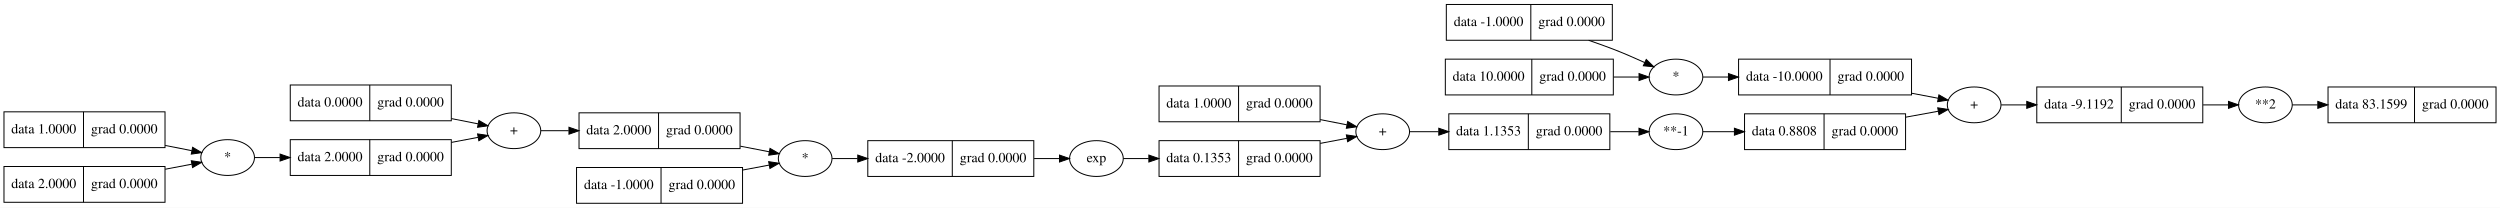
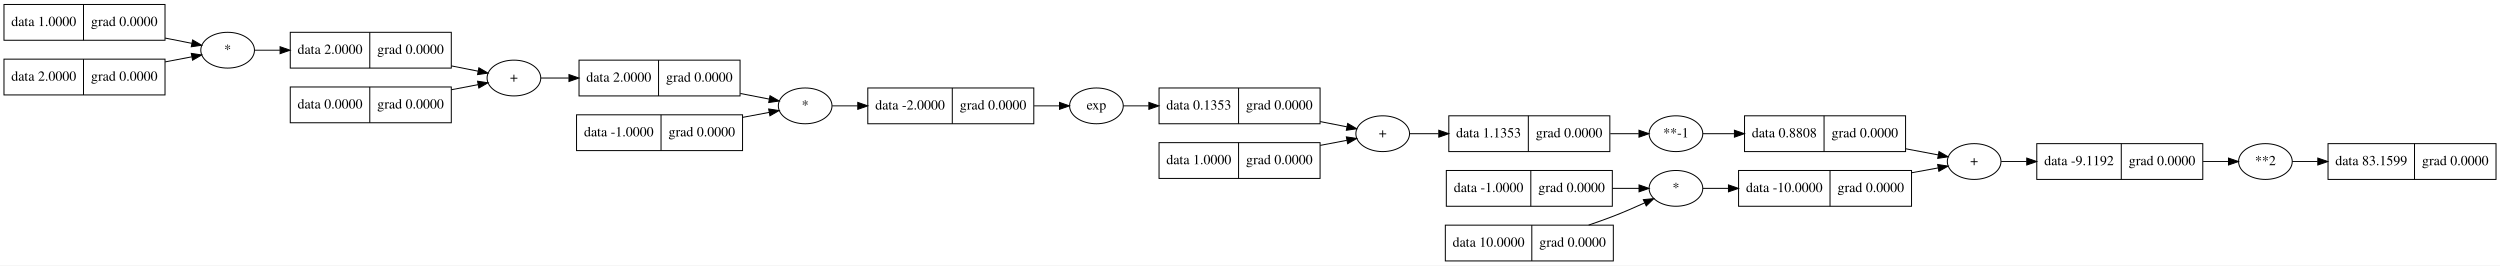
- <svg xmlns="http://www.w3.org/2000/svg" width="2515pt" height="209pt" viewBox="0.00 0.00 2515.00 209.00">
-   <g id="graph0" class="graph" transform="scale(1 1) rotate(0) translate(4 205)">
-     <polygon fill="white" stroke="transparent" points="-4,4 -4,-205 2511,-205 2511,4 -4,4" />
+ <svg xmlns="http://www.w3.org/2000/svg" width="2515pt" height="267pt" viewBox="0.00 0.00 2515.00 267.00">
+   <g id="graph0" class="graph" transform="scale(1 1) rotate(0) translate(4 263)">
+     <polygon fill="white" stroke="transparent" points="-4,4 -4,-263 2511,-263 2511,4 -4,4" />
    <g id="node1" class="node">
-       <polygon fill="none" stroke="black" points="1453.5,-54.5 1453.5,-90.5 1615.5,-90.5 1615.5,-54.5 1453.5,-54.5" />
-       <text text-anchor="middle" x="1493.5" y="-68.8" font-family="Times,serif" font-size="14.00">data 1.1353</text>
-       <polyline fill="none" stroke="black" points="1533.5,-54.5 1533.5,-90.5 " />
-       <text text-anchor="middle" x="1574.5" y="-68.8" font-family="Times,serif" font-size="14.00">grad 0.0000</text>
+       <polygon fill="none" stroke="black" points="0,-222.5 0,-258.5 162,-258.5 162,-222.5 0,-222.5" />
+       <text text-anchor="middle" x="40" y="-236.8" font-family="Times,serif" font-size="14.00">data 1.0000</text>
+       <polyline fill="none" stroke="black" points="80,-222.5 80,-258.5 " />
+       <text text-anchor="middle" x="121" y="-236.8" font-family="Times,serif" font-size="14.00">grad 0.0000</text>
+     </g>
+     <g id="node10" class="node">
+       <ellipse fill="none" stroke="black" cx="225" cy="-212.5" rx="27" ry="18" />
+       <text text-anchor="middle" x="225" y="-208.8" font-family="Times,serif" font-size="14.00">*</text>
+     </g>
+     <g id="edge16" class="edge">
+       <path fill="none" stroke="black" d="M162.13,-224.7C171.51,-222.85 180.67,-221.04 188.94,-219.41" />
+       <polygon fill="black" stroke="black" points="189.77,-222.82 198.9,-217.45 188.42,-215.95 189.77,-222.82" />
+     </g>
+     <g id="node2" class="node">
+       <polygon fill="none" stroke="black" points="1451,-55.5 1451,-91.5 1618,-91.5 1618,-55.5 1451,-55.5" />
+       <text text-anchor="middle" x="1493.5" y="-69.8" font-family="Times,serif" font-size="14.00">data -1.0000</text>
+       <polyline fill="none" stroke="black" points="1536,-55.5 1536,-91.5 " />
+       <text text-anchor="middle" x="1577" y="-69.8" font-family="Times,serif" font-size="14.00">grad 0.0000</text>
+     </g>
+     <g id="node20" class="node">
+       <ellipse fill="none" stroke="black" cx="1682" cy="-73.5" rx="27" ry="18" />
+       <text text-anchor="middle" x="1682" y="-69.8" font-family="Times,serif" font-size="14.00">*</text>
+     </g>
+     <g id="edge10" class="edge">
+       <path fill="none" stroke="black" d="M1618.03,-73.5C1627.41,-73.5 1636.57,-73.5 1644.87,-73.5" />
+       <polygon fill="black" stroke="black" points="1644.87,-77 1654.87,-73.5 1644.87,-70 1644.87,-77" />
+     </g>
+     <g id="node3" class="node">
+       <polygon fill="none" stroke="black" points="1453.5,-110.5 1453.5,-146.5 1615.5,-146.5 1615.5,-110.5 1453.5,-110.5" />
+       <text text-anchor="middle" x="1493.5" y="-124.8" font-family="Times,serif" font-size="14.00">data 1.1353</text>
+       <polyline fill="none" stroke="black" points="1533.5,-110.5 1533.5,-146.5 " />
+       <text text-anchor="middle" x="1574.5" y="-124.8" font-family="Times,serif" font-size="14.00">grad 0.0000</text>
+     </g>
+     <g id="node12" class="node">
+       <ellipse fill="none" stroke="black" cx="1682" cy="-128.5" rx="27" ry="18" />
+       <text text-anchor="middle" x="1682" y="-124.8" font-family="Times,serif" font-size="14.00">**-1</text>
+     </g>
+     <g id="edge12" class="edge">
+       <path fill="none" stroke="black" d="M1615.91,-128.5C1625.91,-128.5 1635.71,-128.5 1644.56,-128.5" />
+       <polygon fill="black" stroke="black" points="1644.81,-132 1654.81,-128.5 1644.81,-125 1644.81,-132" />
+     </g>
+     <g id="node4" class="node">
+       <ellipse fill="none" stroke="black" cx="1387" cy="-128.5" rx="27" ry="18" />
+       <text text-anchor="middle" x="1387" y="-124.8" font-family="Times,serif" font-size="14.00">+</text>
+     </g>
+     <g id="edge1" class="edge">
+       <path fill="none" stroke="black" d="M1414.01,-128.5C1422.56,-128.5 1432.6,-128.5 1443.17,-128.5" />
+       <polygon fill="black" stroke="black" points="1443.43,-132 1453.43,-128.5 1443.43,-125 1443.43,-132" />
+     </g>
+     <g id="node5" class="node">
+       <polygon fill="none" stroke="black" points="578.5,-166.5 578.5,-202.5 740.5,-202.5 740.5,-166.5 578.5,-166.5" />
+       <text text-anchor="middle" x="618.5" y="-180.8" font-family="Times,serif" font-size="14.00">data 2.0000</text>
+       <polyline fill="none" stroke="black" points="658.5,-166.5 658.5,-202.5 " />
+       <text text-anchor="middle" x="699.5" y="-180.8" font-family="Times,serif" font-size="14.00">grad 0.0000</text>
+     </g>
+     <g id="node14" class="node">
+       <ellipse fill="none" stroke="black" cx="806" cy="-156.5" rx="27" ry="18" />
+       <text text-anchor="middle" x="806" y="-152.8" font-family="Times,serif" font-size="14.00">*</text>
+     </g>
+     <g id="edge19" class="edge">
+       <path fill="none" stroke="black" d="M740.78,-168.94C750.96,-166.97 760.92,-165.04 769.85,-163.31" />
+       <polygon fill="black" stroke="black" points="770.65,-166.72 779.8,-161.38 769.32,-159.85 770.65,-166.72" />
+     </g>
+     <g id="node6" class="node">
+       <ellipse fill="none" stroke="black" cx="513" cy="-184.5" rx="27" ry="18" />
+       <text text-anchor="middle" x="513" y="-180.8" font-family="Times,serif" font-size="14.00">+</text>
+     </g>
+     <g id="edge2" class="edge">
+       <path fill="none" stroke="black" d="M540.17,-184.5C548.4,-184.5 558.01,-184.5 568.12,-184.5" />
+       <polygon fill="black" stroke="black" points="568.37,-188 578.37,-184.5 568.37,-181 568.37,-188" />
+     </g>
+     <g id="node7" class="node">
+       <polygon fill="none" stroke="black" points="2338,-82.5 2338,-118.5 2507,-118.5 2507,-82.5 2338,-82.5" />
+       <text text-anchor="middle" x="2381.5" y="-96.8" font-family="Times,serif" font-size="14.00">data 83.1599</text>
+       <polyline fill="none" stroke="black" points="2425,-82.5 2425,-118.5 " />
+       <text text-anchor="middle" x="2466" y="-96.8" font-family="Times,serif" font-size="14.00">grad 0.0000</text>
+     </g>
+     <g id="node8" class="node">
+       <ellipse fill="none" stroke="black" cx="2275" cy="-100.5" rx="27" ry="18" />
+       <text text-anchor="middle" x="2275" y="-96.8" font-family="Times,serif" font-size="14.00">**2</text>
+     </g>
+     <g id="edge3" class="edge">
+       <path fill="none" stroke="black" d="M2302.01,-100.5C2309.58,-100.5 2318.31,-100.5 2327.54,-100.5" />
+       <polygon fill="black" stroke="black" points="2327.72,-104 2337.72,-100.5 2327.72,-97 2327.72,-104" />
+     </g>
+     <g id="node9" class="node">
+       <polygon fill="none" stroke="black" points="288,-194.5 288,-230.5 450,-230.5 450,-194.5 288,-194.5" />
+       <text text-anchor="middle" x="328" y="-208.8" font-family="Times,serif" font-size="14.00">data 2.0000</text>
+       <polyline fill="none" stroke="black" points="368,-194.5 368,-230.5 " />
+       <text text-anchor="middle" x="409" y="-208.8" font-family="Times,serif" font-size="14.00">grad 0.0000</text>
+     </g>
+     <g id="edge21" class="edge">
+       <path fill="none" stroke="black" d="M450.13,-196.7C459.51,-194.85 468.67,-193.04 476.94,-191.41" />
+       <polygon fill="black" stroke="black" points="477.77,-194.82 486.9,-189.45 476.42,-187.95 477.77,-194.82" />
+     </g>
+     <g id="edge4" class="edge">
+       <path fill="none" stroke="black" d="M252.04,-212.5C259.63,-212.5 268.38,-212.5 277.6,-212.5" />
+       <polygon fill="black" stroke="black" points="277.76,-216 287.76,-212.5 277.76,-209 277.76,-216" />
+     </g>
+     <g id="node11" class="node">
+       <polygon fill="none" stroke="black" points="1751,-110.5 1751,-146.5 1913,-146.5 1913,-110.5 1751,-110.5" />
+       <text text-anchor="middle" x="1791" y="-124.8" font-family="Times,serif" font-size="14.00">data 0.8808</text>
+       <polyline fill="none" stroke="black" points="1831,-110.5 1831,-146.5 " />
+       <text text-anchor="middle" x="1872" y="-124.8" font-family="Times,serif" font-size="14.00">grad 0.0000</text>
+     </g>
+     <g id="node23" class="node">
+       <ellipse fill="none" stroke="black" cx="1982" cy="-100.5" rx="27" ry="18" />
+       <text text-anchor="middle" x="1982" y="-96.8" font-family="Times,serif" font-size="14.00">+</text>
+     </g>
+     <g id="edge22" class="edge">
+       <path fill="none" stroke="black" d="M1913.06,-113.35C1924.59,-111.17 1935.92,-109.03 1945.92,-107.14" />
+       <polygon fill="black" stroke="black" points="1946.64,-110.56 1955.82,-105.26 1945.34,-103.68 1946.64,-110.56" />
+     </g>
+     <g id="edge5" class="edge">
+       <path fill="none" stroke="black" d="M1709.12,-128.5C1718.3,-128.5 1729.2,-128.5 1740.65,-128.5" />
+       <polygon fill="black" stroke="black" points="1740.82,-132 1750.82,-128.5 1740.82,-125 1740.82,-132" />
+     </g>
+     <g id="node13" class="node">
+       <polygon fill="none" stroke="black" points="869,-138.5 869,-174.5 1036,-174.5 1036,-138.5 869,-138.5" />
+       <text text-anchor="middle" x="911.5" y="-152.8" font-family="Times,serif" font-size="14.00">data -2.0000</text>
+       <polyline fill="none" stroke="black" points="954,-138.5 954,-174.5 " />
+       <text text-anchor="middle" x="995" y="-152.8" font-family="Times,serif" font-size="14.00">grad 0.0000</text>
+     </g>
+     <g id="node16" class="node">
+       <ellipse fill="none" stroke="black" cx="1099" cy="-156.5" rx="27" ry="18" />
+       <text text-anchor="middle" x="1099" y="-152.8" font-family="Times,serif" font-size="14.00">exp</text>
+     </g>
+     <g id="edge20" class="edge">
+       <path fill="none" stroke="black" d="M1036.3,-156.5C1045.14,-156.5 1053.77,-156.5 1061.64,-156.5" />
+       <polygon fill="black" stroke="black" points="1061.85,-160 1071.85,-156.5 1061.85,-153 1061.85,-160" />
+     </g>
+     <g id="edge6" class="edge">
+       <path fill="none" stroke="black" d="M833.17,-156.5C840.75,-156.5 849.5,-156.5 858.74,-156.5" />
+       <polygon fill="black" stroke="black" points="858.92,-160 868.92,-156.5 858.92,-153 858.92,-160" />
+     </g>
+     <g id="node15" class="node">
+       <polygon fill="none" stroke="black" points="1162,-138.5 1162,-174.5 1324,-174.5 1324,-138.5 1162,-138.5" />
+       <text text-anchor="middle" x="1202" y="-152.8" font-family="Times,serif" font-size="14.00">data 0.1353</text>
+       <polyline fill="none" stroke="black" points="1242,-138.5 1242,-174.5 " />
+       <text text-anchor="middle" x="1283" y="-152.8" font-family="Times,serif" font-size="14.00">grad 0.0000</text>
+     </g>
+     <g id="edge14" class="edge">
+       <path fill="none" stroke="black" d="M1324.13,-140.7C1333.51,-138.85 1342.67,-137.04 1350.94,-135.41" />
+       <polygon fill="black" stroke="black" points="1351.77,-138.82 1360.9,-133.45 1350.42,-131.95 1351.77,-138.82" />
+     </g>
+     <g id="edge7" class="edge">
+       <path fill="none" stroke="black" d="M1126.04,-156.5C1133.63,-156.5 1142.38,-156.5 1151.6,-156.5" />
+       <polygon fill="black" stroke="black" points="1151.76,-160 1161.76,-156.5 1151.76,-153 1151.76,-160" />
+     </g>
+     <g id="node17" class="node">
+       <polygon fill="none" stroke="black" points="0,-167.5 0,-203.5 162,-203.5 162,-167.5 0,-167.5" />
+       <text text-anchor="middle" x="40" y="-181.8" font-family="Times,serif" font-size="14.00">data 2.0000</text>
+       <polyline fill="none" stroke="black" points="80,-167.5 80,-203.5 " />
+       <text text-anchor="middle" x="121" y="-181.8" font-family="Times,serif" font-size="14.00">grad 0.0000</text>
+     </g>
+     <g id="edge17" class="edge">
+       <path fill="none" stroke="black" d="M162.13,-200.74C171.51,-202.52 180.67,-204.26 188.94,-205.83" />
+       <polygon fill="black" stroke="black" points="188.43,-209.3 198.9,-207.73 189.73,-202.42 188.43,-209.3" />
+     </g>
+     <g id="node18" class="node">
+       <polygon fill="none" stroke="black" points="288,-139.5 288,-175.5 450,-175.5 450,-139.5 288,-139.5" />
+       <text text-anchor="middle" x="328" y="-153.8" font-family="Times,serif" font-size="14.00">data 0.0000</text>
+       <polyline fill="none" stroke="black" points="368,-139.5 368,-175.5 " />
+       <text text-anchor="middle" x="409" y="-153.8" font-family="Times,serif" font-size="14.00">grad 0.0000</text>
+     </g>
+     <g id="edge15" class="edge">
+       <path fill="none" stroke="black" d="M450.13,-172.74C459.51,-174.52 468.67,-176.26 476.94,-177.83" />
+       <polygon fill="black" stroke="black" points="476.43,-181.3 486.9,-179.73 477.73,-174.42 476.43,-181.3" />
+     </g>
+     <g id="node19" class="node">
+       <polygon fill="none" stroke="black" points="1745,-55.5 1745,-91.5 1919,-91.5 1919,-55.5 1745,-55.5" />
+       <text text-anchor="middle" x="1791" y="-69.8" font-family="Times,serif" font-size="14.00">data -10.0000</text>
+       <polyline fill="none" stroke="black" points="1837,-55.5 1837,-91.5 " />
+       <text text-anchor="middle" x="1878" y="-69.8" font-family="Times,serif" font-size="14.00">grad 0.0000</text>
+     </g>
+     <g id="edge24" class="edge">
+       <path fill="none" stroke="black" d="M1919.09,-89.21C1928.48,-90.92 1937.6,-92.58 1945.83,-94.08" />
+       <polygon fill="black" stroke="black" points="1945.27,-97.54 1955.73,-95.89 1946.52,-90.65 1945.27,-97.54" />
+     </g>
+     <g id="edge8" class="edge">
+       <path fill="none" stroke="black" d="M1709.12,-73.5C1716.68,-73.5 1725.4,-73.5 1734.64,-73.5" />
+       <polygon fill="black" stroke="black" points="1734.83,-77 1744.83,-73.5 1734.83,-70 1734.83,-77" />
    </g>
    <g id="node21" class="node">
-       <ellipse fill="none" stroke="black" cx="1682" cy="-72.5" rx="27" ry="18" />
-       <text text-anchor="middle" x="1682" y="-68.8" font-family="Times,serif" font-size="14.00">**-1</text>
+       <polygon fill="none" stroke="black" points="1162,-83.5 1162,-119.5 1324,-119.5 1324,-83.5 1162,-83.5" />
+       <text text-anchor="middle" x="1202" y="-97.8" font-family="Times,serif" font-size="14.00">data 1.0000</text>
+       <polyline fill="none" stroke="black" points="1242,-83.5 1242,-119.5 " />
+       <text text-anchor="middle" x="1283" y="-97.8" font-family="Times,serif" font-size="14.00">grad 0.0000</text>
+     </g>
+     <g id="edge18" class="edge">
+       <path fill="none" stroke="black" d="M1324.13,-116.74C1333.51,-118.52 1342.67,-120.26 1350.94,-121.83" />
+       <polygon fill="black" stroke="black" points="1350.43,-125.3 1360.9,-123.73 1351.73,-118.42 1350.43,-125.3" />
+     </g>
+     <g id="node22" class="node">
+       <polygon fill="none" stroke="black" points="2045,-82.5 2045,-118.5 2212,-118.5 2212,-82.5 2045,-82.5" />
+       <text text-anchor="middle" x="2087.5" y="-96.8" font-family="Times,serif" font-size="14.00">data -9.1192</text>
+       <polyline fill="none" stroke="black" points="2130,-82.5 2130,-118.5 " />
+       <text text-anchor="middle" x="2171" y="-96.8" font-family="Times,serif" font-size="14.00">grad 0.0000</text>
    </g>
    <g id="edge11" class="edge">
-       <path fill="none" stroke="black" d="M1615.91,-72.5C1625.91,-72.5 1635.71,-72.5 1644.56,-72.5" />
-       <polygon fill="black" stroke="black" points="1644.81,-76 1654.81,-72.5 1644.81,-69 1644.81,-76" />
-     </g>
-     <g id="node2" class="node">
-       <ellipse fill="none" stroke="black" cx="1387" cy="-72.5" rx="27" ry="18" />
-       <text text-anchor="middle" x="1387" y="-68.8" font-family="Times,serif" font-size="14.00">+</text>
-     </g>
-     <g id="edge1" class="edge">
-       <path fill="none" stroke="black" d="M1414.01,-72.5C1422.56,-72.5 1432.6,-72.5 1443.17,-72.5" />
-       <polygon fill="black" stroke="black" points="1443.43,-76 1453.43,-72.5 1443.43,-69 1443.43,-76" />
-     </g>
-     <g id="node3" class="node">
-       <polygon fill="none" stroke="black" points="869,-27.5 869,-63.5 1036,-63.5 1036,-27.5 869,-27.5" />
-       <text text-anchor="middle" x="911.5" y="-41.8" font-family="Times,serif" font-size="14.00">data -2.0000</text>
-       <polyline fill="none" stroke="black" points="954,-27.5 954,-63.5 " />
-       <text text-anchor="middle" x="995" y="-41.8" font-family="Times,serif" font-size="14.00">grad 0.0000</text>
-     </g>
-     <g id="node15" class="node">
-       <ellipse fill="none" stroke="black" cx="1099" cy="-45.5" rx="27" ry="18" />
-       <text text-anchor="middle" x="1099" y="-41.8" font-family="Times,serif" font-size="14.00">exp</text>
+       <path fill="none" stroke="black" d="M2212.3,-100.5C2221.14,-100.5 2229.77,-100.5 2237.64,-100.5" />
+       <polygon fill="black" stroke="black" points="2237.85,-104 2247.85,-100.5 2237.85,-97 2237.85,-104" />
+     </g>
+     <g id="edge9" class="edge">
+       <path fill="none" stroke="black" d="M2009.17,-100.5C2016.75,-100.5 2025.5,-100.5 2034.74,-100.5" />
+       <polygon fill="black" stroke="black" points="2034.92,-104 2044.92,-100.5 2034.92,-97 2034.92,-104" />
+     </g>
+     <g id="node24" class="node">
+       <polygon fill="none" stroke="black" points="576,-111.5 576,-147.5 743,-147.5 743,-111.5 576,-111.5" />
+       <text text-anchor="middle" x="618.5" y="-125.8" font-family="Times,serif" font-size="14.00">data -1.0000</text>
+       <polyline fill="none" stroke="black" points="661,-111.5 661,-147.5 " />
+       <text text-anchor="middle" x="702" y="-125.8" font-family="Times,serif" font-size="14.00">grad 0.0000</text>
    </g>
    <g id="edge23" class="edge">
-       <path fill="none" stroke="black" d="M1036.3,-45.5C1045.14,-45.5 1053.77,-45.5 1061.64,-45.5" />
-       <polygon fill="black" stroke="black" points="1061.85,-49 1071.85,-45.5 1061.85,-42 1061.85,-49" />
-     </g>
-     <g id="node4" class="node">
-       <ellipse fill="none" stroke="black" cx="806" cy="-45.5" rx="27" ry="18" />
-       <text text-anchor="middle" x="806" y="-41.8" font-family="Times,serif" font-size="14.00">*</text>
-     </g>
-     <g id="edge2" class="edge">
-       <path fill="none" stroke="black" d="M833.17,-45.5C840.75,-45.5 849.5,-45.5 858.74,-45.5" />
-       <polygon fill="black" stroke="black" points="858.92,-49 868.92,-45.5 858.92,-42 858.92,-49" />
-     </g>
-     <g id="node5" class="node">
-       <polygon fill="none" stroke="black" points="1451,-164.5 1451,-200.5 1618,-200.5 1618,-164.5 1451,-164.5" />
-       <text text-anchor="middle" x="1493.5" y="-178.8" font-family="Times,serif" font-size="14.00">data -1.0000</text>
-       <polyline fill="none" stroke="black" points="1536,-164.5 1536,-200.5 " />
-       <text text-anchor="middle" x="1577" y="-178.8" font-family="Times,serif" font-size="14.00">grad 0.0000</text>
-     </g>
-     <g id="node24" class="node">
-       <ellipse fill="none" stroke="black" cx="1682" cy="-127.5" rx="27" ry="18" />
-       <text text-anchor="middle" x="1682" y="-123.8" font-family="Times,serif" font-size="14.00">*</text>
-     </g>
-     <g id="edge17" class="edge">
-       <path fill="none" stroke="black" d="M1594.19,-164.44C1602.57,-161.59 1611.04,-158.57 1619,-155.5 1629.44,-151.47 1640.64,-146.59 1650.61,-142.04" />
-       <polygon fill="black" stroke="black" points="1652.13,-145.19 1659.73,-137.81 1649.18,-138.84 1652.13,-145.19" />
-     </g>
-     <g id="node6" class="node">
-       <polygon fill="none" stroke="black" points="2338,-81.5 2338,-117.5 2507,-117.5 2507,-81.5 2338,-81.5" />
-       <text text-anchor="middle" x="2381.5" y="-95.8" font-family="Times,serif" font-size="14.00">data 83.1599</text>
-       <polyline fill="none" stroke="black" points="2425,-81.5 2425,-117.5 " />
-       <text text-anchor="middle" x="2466" y="-95.8" font-family="Times,serif" font-size="14.00">grad 0.0000</text>
-     </g>
-     <g id="node7" class="node">
-       <ellipse fill="none" stroke="black" cx="2275" cy="-99.5" rx="27" ry="18" />
-       <text text-anchor="middle" x="2275" y="-95.8" font-family="Times,serif" font-size="14.00">**2</text>
-     </g>
-     <g id="edge3" class="edge">
-       <path fill="none" stroke="black" d="M2302.01,-99.5C2309.58,-99.5 2318.31,-99.5 2327.54,-99.5" />
-       <polygon fill="black" stroke="black" points="2327.72,-103 2337.72,-99.5 2327.72,-96 2327.72,-103" />
-     </g>
-     <g id="node8" class="node">
-       <polygon fill="none" stroke="black" points="288,-83.5 288,-119.5 450,-119.5 450,-83.5 288,-83.5" />
-       <text text-anchor="middle" x="328" y="-97.8" font-family="Times,serif" font-size="14.00">data 0.0000</text>
-       <polyline fill="none" stroke="black" points="368,-83.5 368,-119.5 " />
-       <text text-anchor="middle" x="409" y="-97.8" font-family="Times,serif" font-size="14.00">grad 0.0000</text>
-     </g>
-     <g id="node10" class="node">
-       <ellipse fill="none" stroke="black" cx="513" cy="-73.5" rx="27" ry="18" />
-       <text text-anchor="middle" x="513" y="-69.8" font-family="Times,serif" font-size="14.00">+</text>
-     </g>
-     <g id="edge10" class="edge">
-       <path fill="none" stroke="black" d="M450.13,-85.7C459.51,-83.85 468.67,-82.04 476.94,-80.41" />
-       <polygon fill="black" stroke="black" points="477.77,-83.82 486.9,-78.45 476.42,-76.95 477.77,-83.82" />
-     </g>
-     <g id="node9" class="node">
-       <polygon fill="none" stroke="black" points="578.5,-55.5 578.5,-91.5 740.5,-91.5 740.5,-55.5 578.5,-55.5" />
-       <text text-anchor="middle" x="618.5" y="-69.8" font-family="Times,serif" font-size="14.00">data 2.0000</text>
-       <polyline fill="none" stroke="black" points="658.5,-55.5 658.5,-91.5 " />
-       <text text-anchor="middle" x="699.5" y="-69.8" font-family="Times,serif" font-size="14.00">grad 0.0000</text>
-     </g>
-     <g id="edge18" class="edge">
-       <path fill="none" stroke="black" d="M740.78,-57.94C750.96,-55.97 760.92,-54.04 769.85,-52.31" />
-       <polygon fill="black" stroke="black" points="770.65,-55.72 779.8,-50.38 769.32,-48.85 770.65,-55.72" />
-     </g>
-     <g id="edge4" class="edge">
-       <path fill="none" stroke="black" d="M540.17,-73.5C548.4,-73.5 558.01,-73.5 568.12,-73.5" />
-       <polygon fill="black" stroke="black" points="568.37,-77 578.37,-73.5 568.37,-70 568.37,-77" />
-     </g>
-     <g id="node11" class="node">
-       <polygon fill="none" stroke="black" points="288,-28.5 288,-64.5 450,-64.5 450,-28.5 288,-28.5" />
-       <text text-anchor="middle" x="328" y="-42.8" font-family="Times,serif" font-size="14.00">data 2.0000</text>
-       <polyline fill="none" stroke="black" points="368,-28.5 368,-64.5 " />
-       <text text-anchor="middle" x="409" y="-42.8" font-family="Times,serif" font-size="14.00">grad 0.0000</text>
-     </g>
-     <g id="edge19" class="edge">
-       <path fill="none" stroke="black" d="M450.13,-61.74C459.51,-63.52 468.67,-65.26 476.94,-66.83" />
-       <polygon fill="black" stroke="black" points="476.43,-70.3 486.9,-68.73 477.73,-63.42 476.43,-70.3" />
-     </g>
-     <g id="node12" class="node">
-       <ellipse fill="none" stroke="black" cx="225" cy="-46.5" rx="27" ry="18" />
-       <text text-anchor="middle" x="225" y="-42.8" font-family="Times,serif" font-size="14.00">*</text>
-     </g>
-     <g id="edge5" class="edge">
-       <path fill="none" stroke="black" d="M252.04,-46.5C259.63,-46.5 268.38,-46.5 277.6,-46.5" />
-       <polygon fill="black" stroke="black" points="277.76,-50 287.76,-46.5 277.76,-43 277.76,-50" />
-     </g>
-     <g id="node13" class="node">
-       <polygon fill="none" stroke="black" points="1162,-82.5 1162,-118.5 1324,-118.5 1324,-82.5 1162,-82.5" />
-       <text text-anchor="middle" x="1202" y="-96.8" font-family="Times,serif" font-size="14.00">data 1.0000</text>
-       <polyline fill="none" stroke="black" points="1242,-82.5 1242,-118.5 " />
-       <text text-anchor="middle" x="1283" y="-96.8" font-family="Times,serif" font-size="14.00">grad 0.0000</text>
-     </g>
-     <g id="edge22" class="edge">
-       <path fill="none" stroke="black" d="M1324.13,-84.7C1333.51,-82.85 1342.67,-81.04 1350.94,-79.41" />
-       <polygon fill="black" stroke="black" points="1351.77,-82.82 1360.9,-77.45 1350.42,-75.95 1351.77,-82.82" />
-     </g>
-     <g id="node14" class="node">
-       <polygon fill="none" stroke="black" points="1162,-27.5 1162,-63.5 1324,-63.5 1324,-27.5 1162,-27.5" />
-       <text text-anchor="middle" x="1202" y="-41.8" font-family="Times,serif" font-size="14.00">data 0.1353</text>
-       <polyline fill="none" stroke="black" points="1242,-27.5 1242,-63.5 " />
-       <text text-anchor="middle" x="1283" y="-41.8" font-family="Times,serif" font-size="14.00">grad 0.0000</text>
-     </g>
-     <g id="edge15" class="edge">
-       <path fill="none" stroke="black" d="M1324.13,-60.74C1333.51,-62.52 1342.67,-64.26 1350.94,-65.83" />
-       <polygon fill="black" stroke="black" points="1350.43,-69.3 1360.9,-67.73 1351.73,-62.42 1350.43,-69.3" />
-     </g>
-     <g id="edge6" class="edge">
-       <path fill="none" stroke="black" d="M1126.04,-45.5C1133.63,-45.5 1142.38,-45.5 1151.6,-45.5" />
-       <polygon fill="black" stroke="black" points="1151.76,-49 1161.76,-45.5 1151.76,-42 1151.76,-49" />
-     </g>
-     <g id="node16" class="node">
-       <polygon fill="none" stroke="black" points="2045,-81.5 2045,-117.5 2212,-117.5 2212,-81.5 2045,-81.5" />
-       <text text-anchor="middle" x="2087.5" y="-95.8" font-family="Times,serif" font-size="14.00">data -9.1192</text>
-       <polyline fill="none" stroke="black" points="2130,-81.5 2130,-117.5 " />
-       <text text-anchor="middle" x="2171" y="-95.8" font-family="Times,serif" font-size="14.00">grad 0.0000</text>
-     </g>
-     <g id="edge20" class="edge">
-       <path fill="none" stroke="black" d="M2212.3,-99.5C2221.14,-99.5 2229.77,-99.5 2237.64,-99.5" />
-       <polygon fill="black" stroke="black" points="2237.85,-103 2247.85,-99.5 2237.85,-96 2237.85,-103" />
-     </g>
-     <g id="node17" class="node">
-       <ellipse fill="none" stroke="black" cx="1982" cy="-99.5" rx="27" ry="18" />
-       <text text-anchor="middle" x="1982" y="-95.8" font-family="Times,serif" font-size="14.00">+</text>
-     </g>
-     <g id="edge7" class="edge">
-       <path fill="none" stroke="black" d="M2009.17,-99.5C2016.75,-99.5 2025.5,-99.5 2034.74,-99.5" />
-       <polygon fill="black" stroke="black" points="2034.92,-103 2044.92,-99.5 2034.92,-96 2034.92,-103" />
-     </g>
-     <g id="node18" class="node">
-       <polygon fill="none" stroke="black" points="0,-56.5 0,-92.5 162,-92.5 162,-56.5 0,-56.5" />
-       <text text-anchor="middle" x="40" y="-70.8" font-family="Times,serif" font-size="14.00">data 1.0000</text>
-       <polyline fill="none" stroke="black" points="80,-56.5 80,-92.5 " />
-       <text text-anchor="middle" x="121" y="-70.8" font-family="Times,serif" font-size="14.00">grad 0.0000</text>
-     </g>
-     <g id="edge24" class="edge">
-       <path fill="none" stroke="black" d="M162.13,-58.7C171.51,-56.85 180.67,-55.04 188.94,-53.41" />
-       <polygon fill="black" stroke="black" points="189.77,-56.82 198.9,-51.45 188.42,-49.95 189.77,-56.82" />
-     </g>
-     <g id="node19" class="node">
-       <polygon fill="none" stroke="black" points="1450,-109.5 1450,-145.5 1619,-145.5 1619,-109.5 1450,-109.5" />
-       <text text-anchor="middle" x="1493.5" y="-123.8" font-family="Times,serif" font-size="14.00">data 10.0000</text>
-       <polyline fill="none" stroke="black" points="1537,-109.5 1537,-145.5 " />
-       <text text-anchor="middle" x="1578" y="-123.8" font-family="Times,serif" font-size="14.00">grad 0.0000</text>
-     </g>
-     <g id="edge21" class="edge">
-       <path fill="none" stroke="black" d="M1619.29,-127.5C1628.15,-127.5 1636.79,-127.5 1644.66,-127.5" />
-       <polygon fill="black" stroke="black" points="1644.87,-131 1654.87,-127.5 1644.87,-124 1644.87,-131" />
-     </g>
-     <g id="node20" class="node">
-       <polygon fill="none" stroke="black" points="1751,-54.5 1751,-90.5 1913,-90.5 1913,-54.5 1751,-54.5" />
-       <text text-anchor="middle" x="1791" y="-68.8" font-family="Times,serif" font-size="14.00">data 0.8808</text>
-       <polyline fill="none" stroke="black" points="1831,-54.5 1831,-90.5 " />
-       <text text-anchor="middle" x="1872" y="-68.8" font-family="Times,serif" font-size="14.00">grad 0.0000</text>
-     </g>
-     <g id="edge12" class="edge">
-       <path fill="none" stroke="black" d="M1913.06,-87.11C1924.59,-89.21 1935.92,-91.28 1945.92,-93.1" />
-       <polygon fill="black" stroke="black" points="1945.35,-96.55 1955.82,-94.91 1946.61,-89.67 1945.35,-96.55" />
-     </g>
-     <g id="edge8" class="edge">
-       <path fill="none" stroke="black" d="M1709.12,-72.5C1718.3,-72.5 1729.2,-72.5 1740.65,-72.5" />
-       <polygon fill="black" stroke="black" points="1740.82,-76 1750.82,-72.5 1740.82,-69 1740.82,-76" />
-     </g>
-     <g id="node22" class="node">
-       <polygon fill="none" stroke="black" points="0,-1.5 0,-37.5 162,-37.5 162,-1.5 0,-1.5" />
-       <text text-anchor="middle" x="40" y="-15.8" font-family="Times,serif" font-size="14.00">data 2.0000</text>
-       <polyline fill="none" stroke="black" points="80,-1.5 80,-37.5 " />
-       <text text-anchor="middle" x="121" y="-15.8" font-family="Times,serif" font-size="14.00">grad 0.0000</text>
-     </g>
-     <g id="edge14" class="edge">
-       <path fill="none" stroke="black" d="M162.13,-34.74C171.51,-36.52 180.67,-38.26 188.94,-39.83" />
-       <polygon fill="black" stroke="black" points="188.43,-43.3 198.9,-41.73 189.73,-36.42 188.43,-43.3" />
-     </g>
-     <g id="node23" class="node">
-       <polygon fill="none" stroke="black" points="1745,-109.5 1745,-145.5 1919,-145.5 1919,-109.5 1745,-109.5" />
-       <text text-anchor="middle" x="1791" y="-123.8" font-family="Times,serif" font-size="14.00">data -10.0000</text>
-       <polyline fill="none" stroke="black" points="1837,-109.5 1837,-145.5 " />
-       <text text-anchor="middle" x="1878" y="-123.8" font-family="Times,serif" font-size="14.00">grad 0.0000</text>
+       <path fill="none" stroke="black" d="M743.3,-144.97C752.61,-146.71 761.68,-148.41 769.88,-149.94" />
+       <polygon fill="black" stroke="black" points="769.27,-153.38 779.75,-151.78 770.56,-146.5 769.27,-153.38" />
+     </g>
+     <g id="node25" class="node">
+       <polygon fill="none" stroke="black" points="1450,-0.5 1450,-36.5 1619,-36.5 1619,-0.5 1450,-0.5" />
+       <text text-anchor="middle" x="1493.5" y="-14.8" font-family="Times,serif" font-size="14.00">data 10.0000</text>
+       <polyline fill="none" stroke="black" points="1537,-0.5 1537,-36.5 " />
+       <text text-anchor="middle" x="1578" y="-14.8" font-family="Times,serif" font-size="14.00">grad 0.0000</text>
    </g>
    <g id="edge13" class="edge">
-       <path fill="none" stroke="black" d="M1919.09,-111.21C1928.48,-109.44 1937.6,-107.71 1945.83,-106.15" />
-       <polygon fill="black" stroke="black" points="1946.56,-109.58 1955.73,-104.28 1945.25,-102.7 1946.56,-109.58" />
-     </g>
-     <g id="edge9" class="edge">
-       <path fill="none" stroke="black" d="M1709.12,-127.5C1716.68,-127.5 1725.4,-127.5 1734.64,-127.5" />
-       <polygon fill="black" stroke="black" points="1734.83,-131 1744.83,-127.5 1734.83,-124 1734.83,-131" />
-     </g>
-     <g id="node25" class="node">
-       <polygon fill="none" stroke="black" points="576,-0.5 576,-36.5 743,-36.5 743,-0.5 576,-0.5" />
-       <text text-anchor="middle" x="618.5" y="-14.8" font-family="Times,serif" font-size="14.00">data -1.0000</text>
-       <polyline fill="none" stroke="black" points="661,-0.5 661,-36.5 " />
-       <text text-anchor="middle" x="702" y="-14.8" font-family="Times,serif" font-size="14.00">grad 0.0000</text>
-     </g>
-     <g id="edge16" class="edge">
-       <path fill="none" stroke="black" d="M743.3,-33.97C752.61,-35.71 761.68,-37.41 769.88,-38.94" />
-       <polygon fill="black" stroke="black" points="769.27,-42.38 779.75,-40.78 770.56,-35.5 769.27,-42.38" />
+       <path fill="none" stroke="black" d="M1594.19,-36.56C1602.57,-39.41 1611.04,-42.43 1619,-45.5 1629.44,-49.53 1640.64,-54.41 1650.61,-58.96" />
+       <polygon fill="black" stroke="black" points="1649.18,-62.16 1659.73,-63.19 1652.13,-55.81 1649.18,-62.16" />
    </g>
  </g>
</svg>
